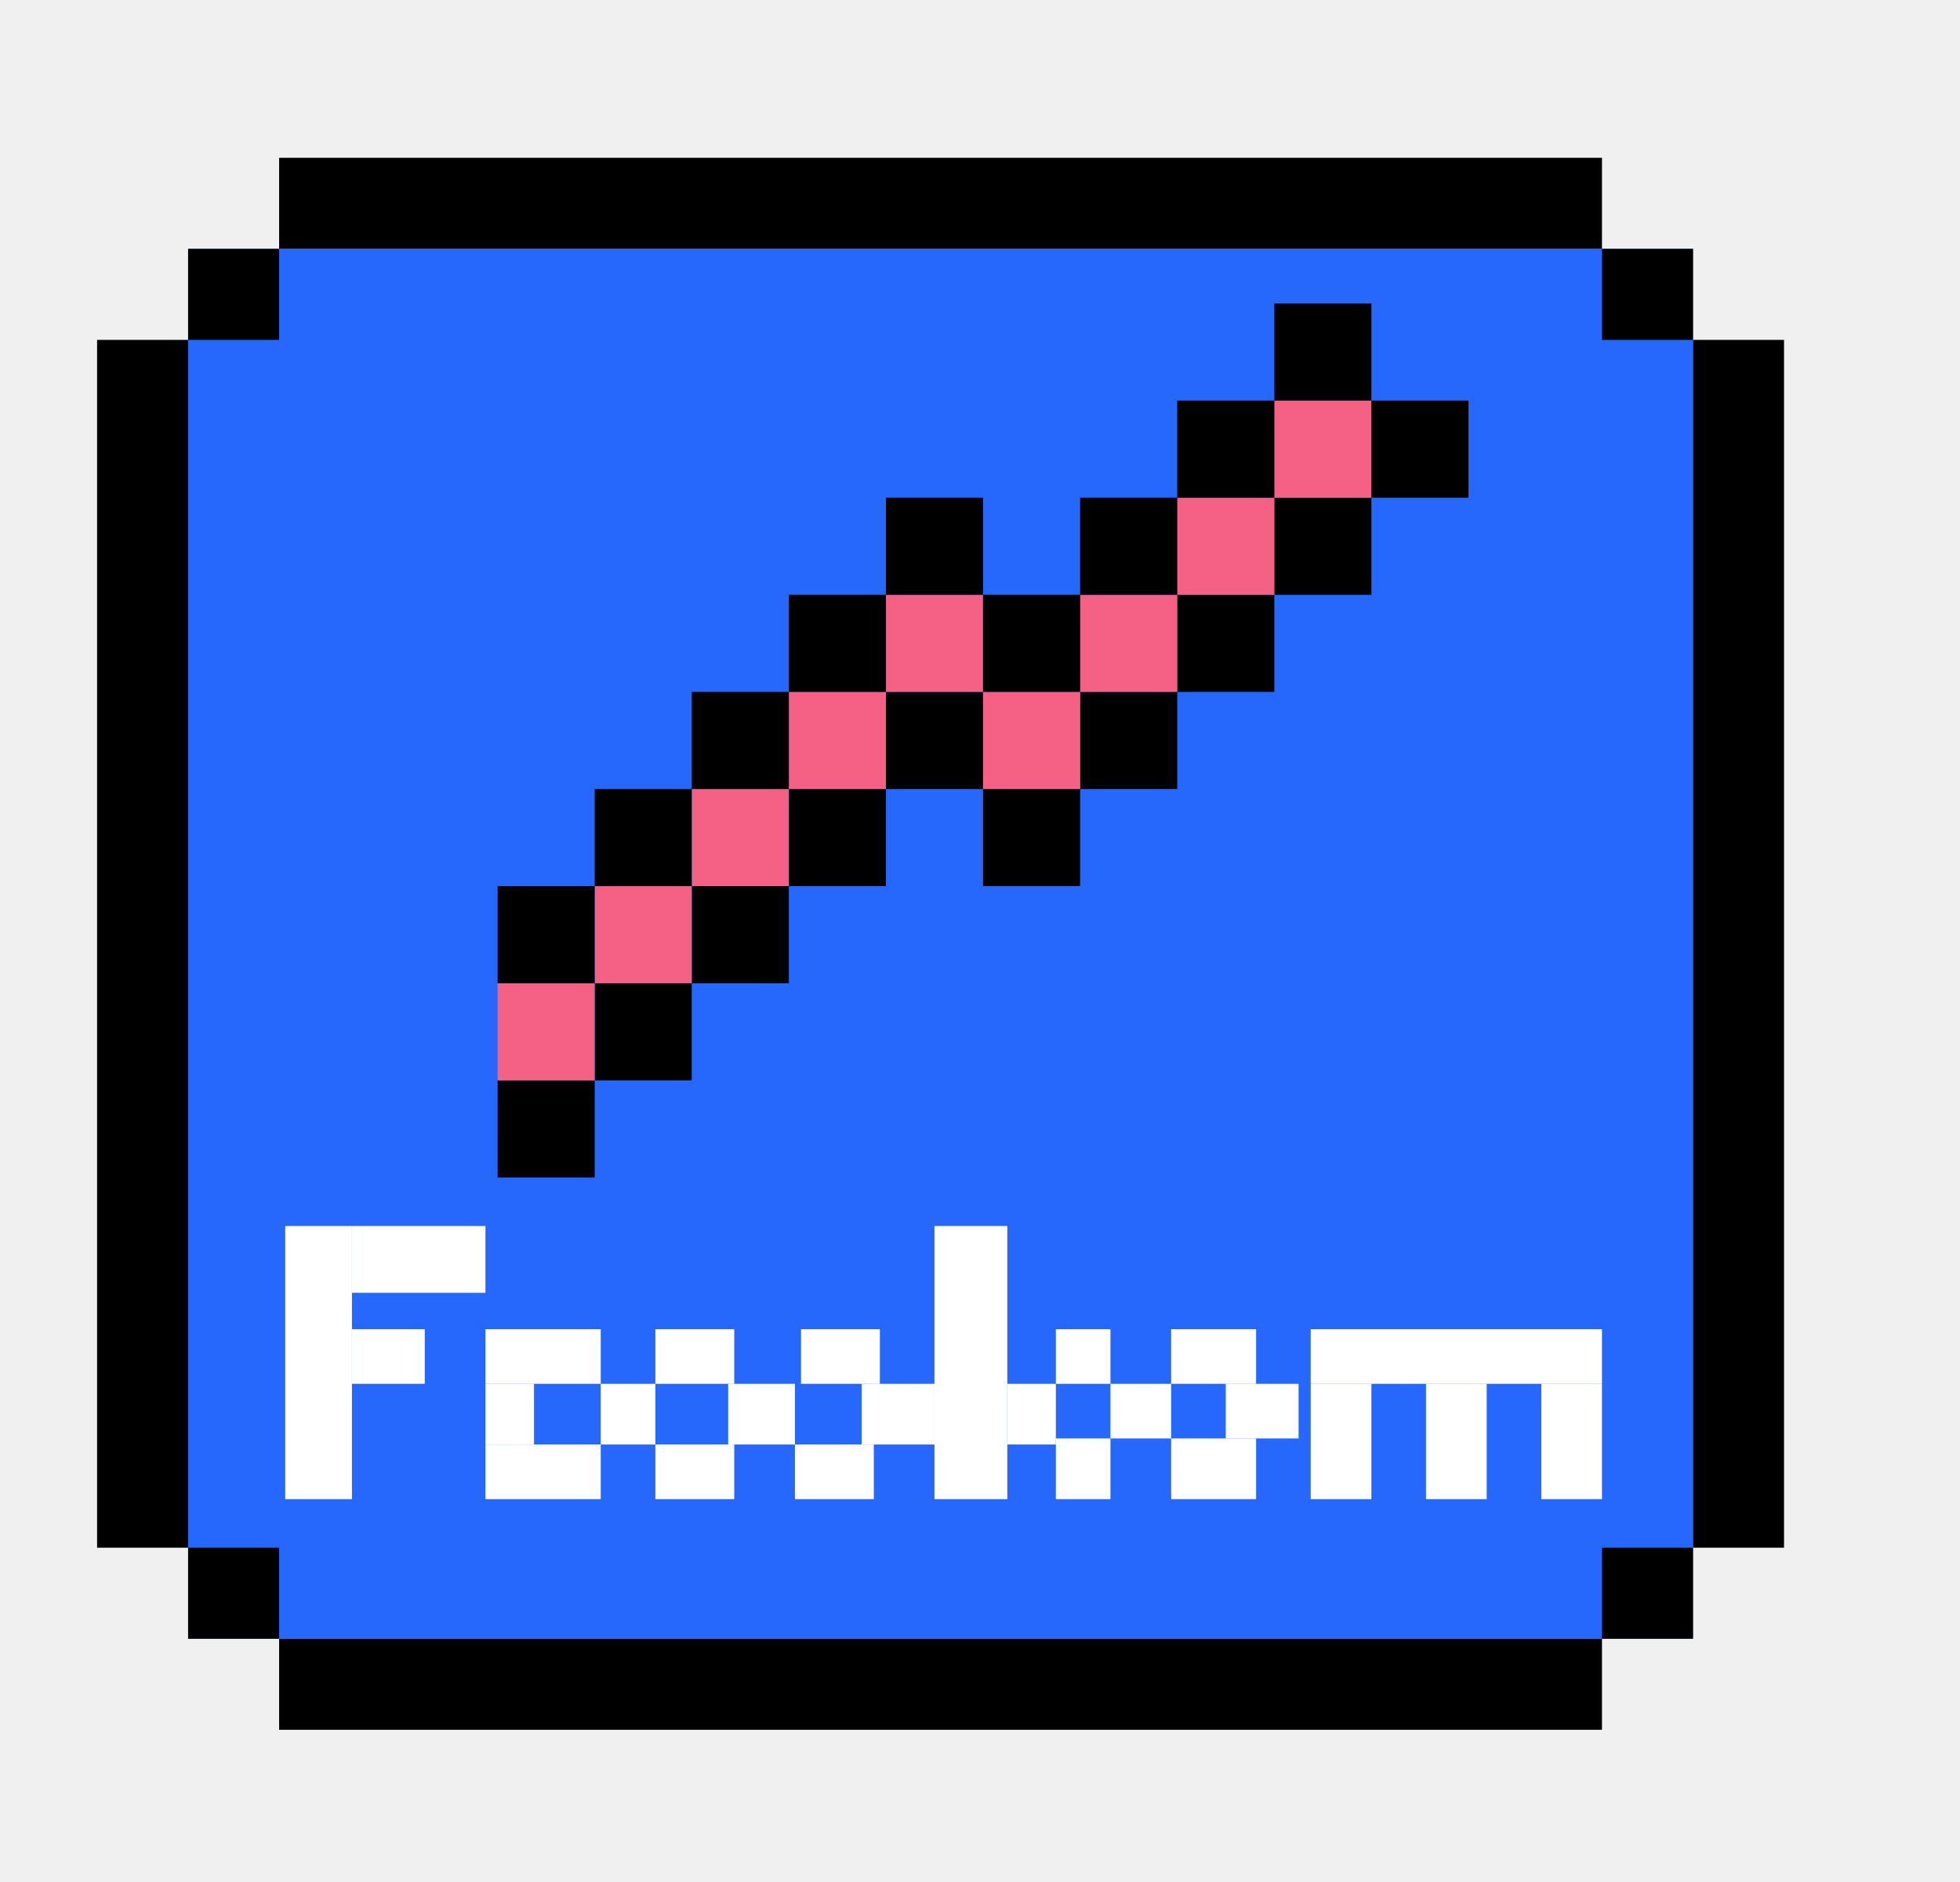
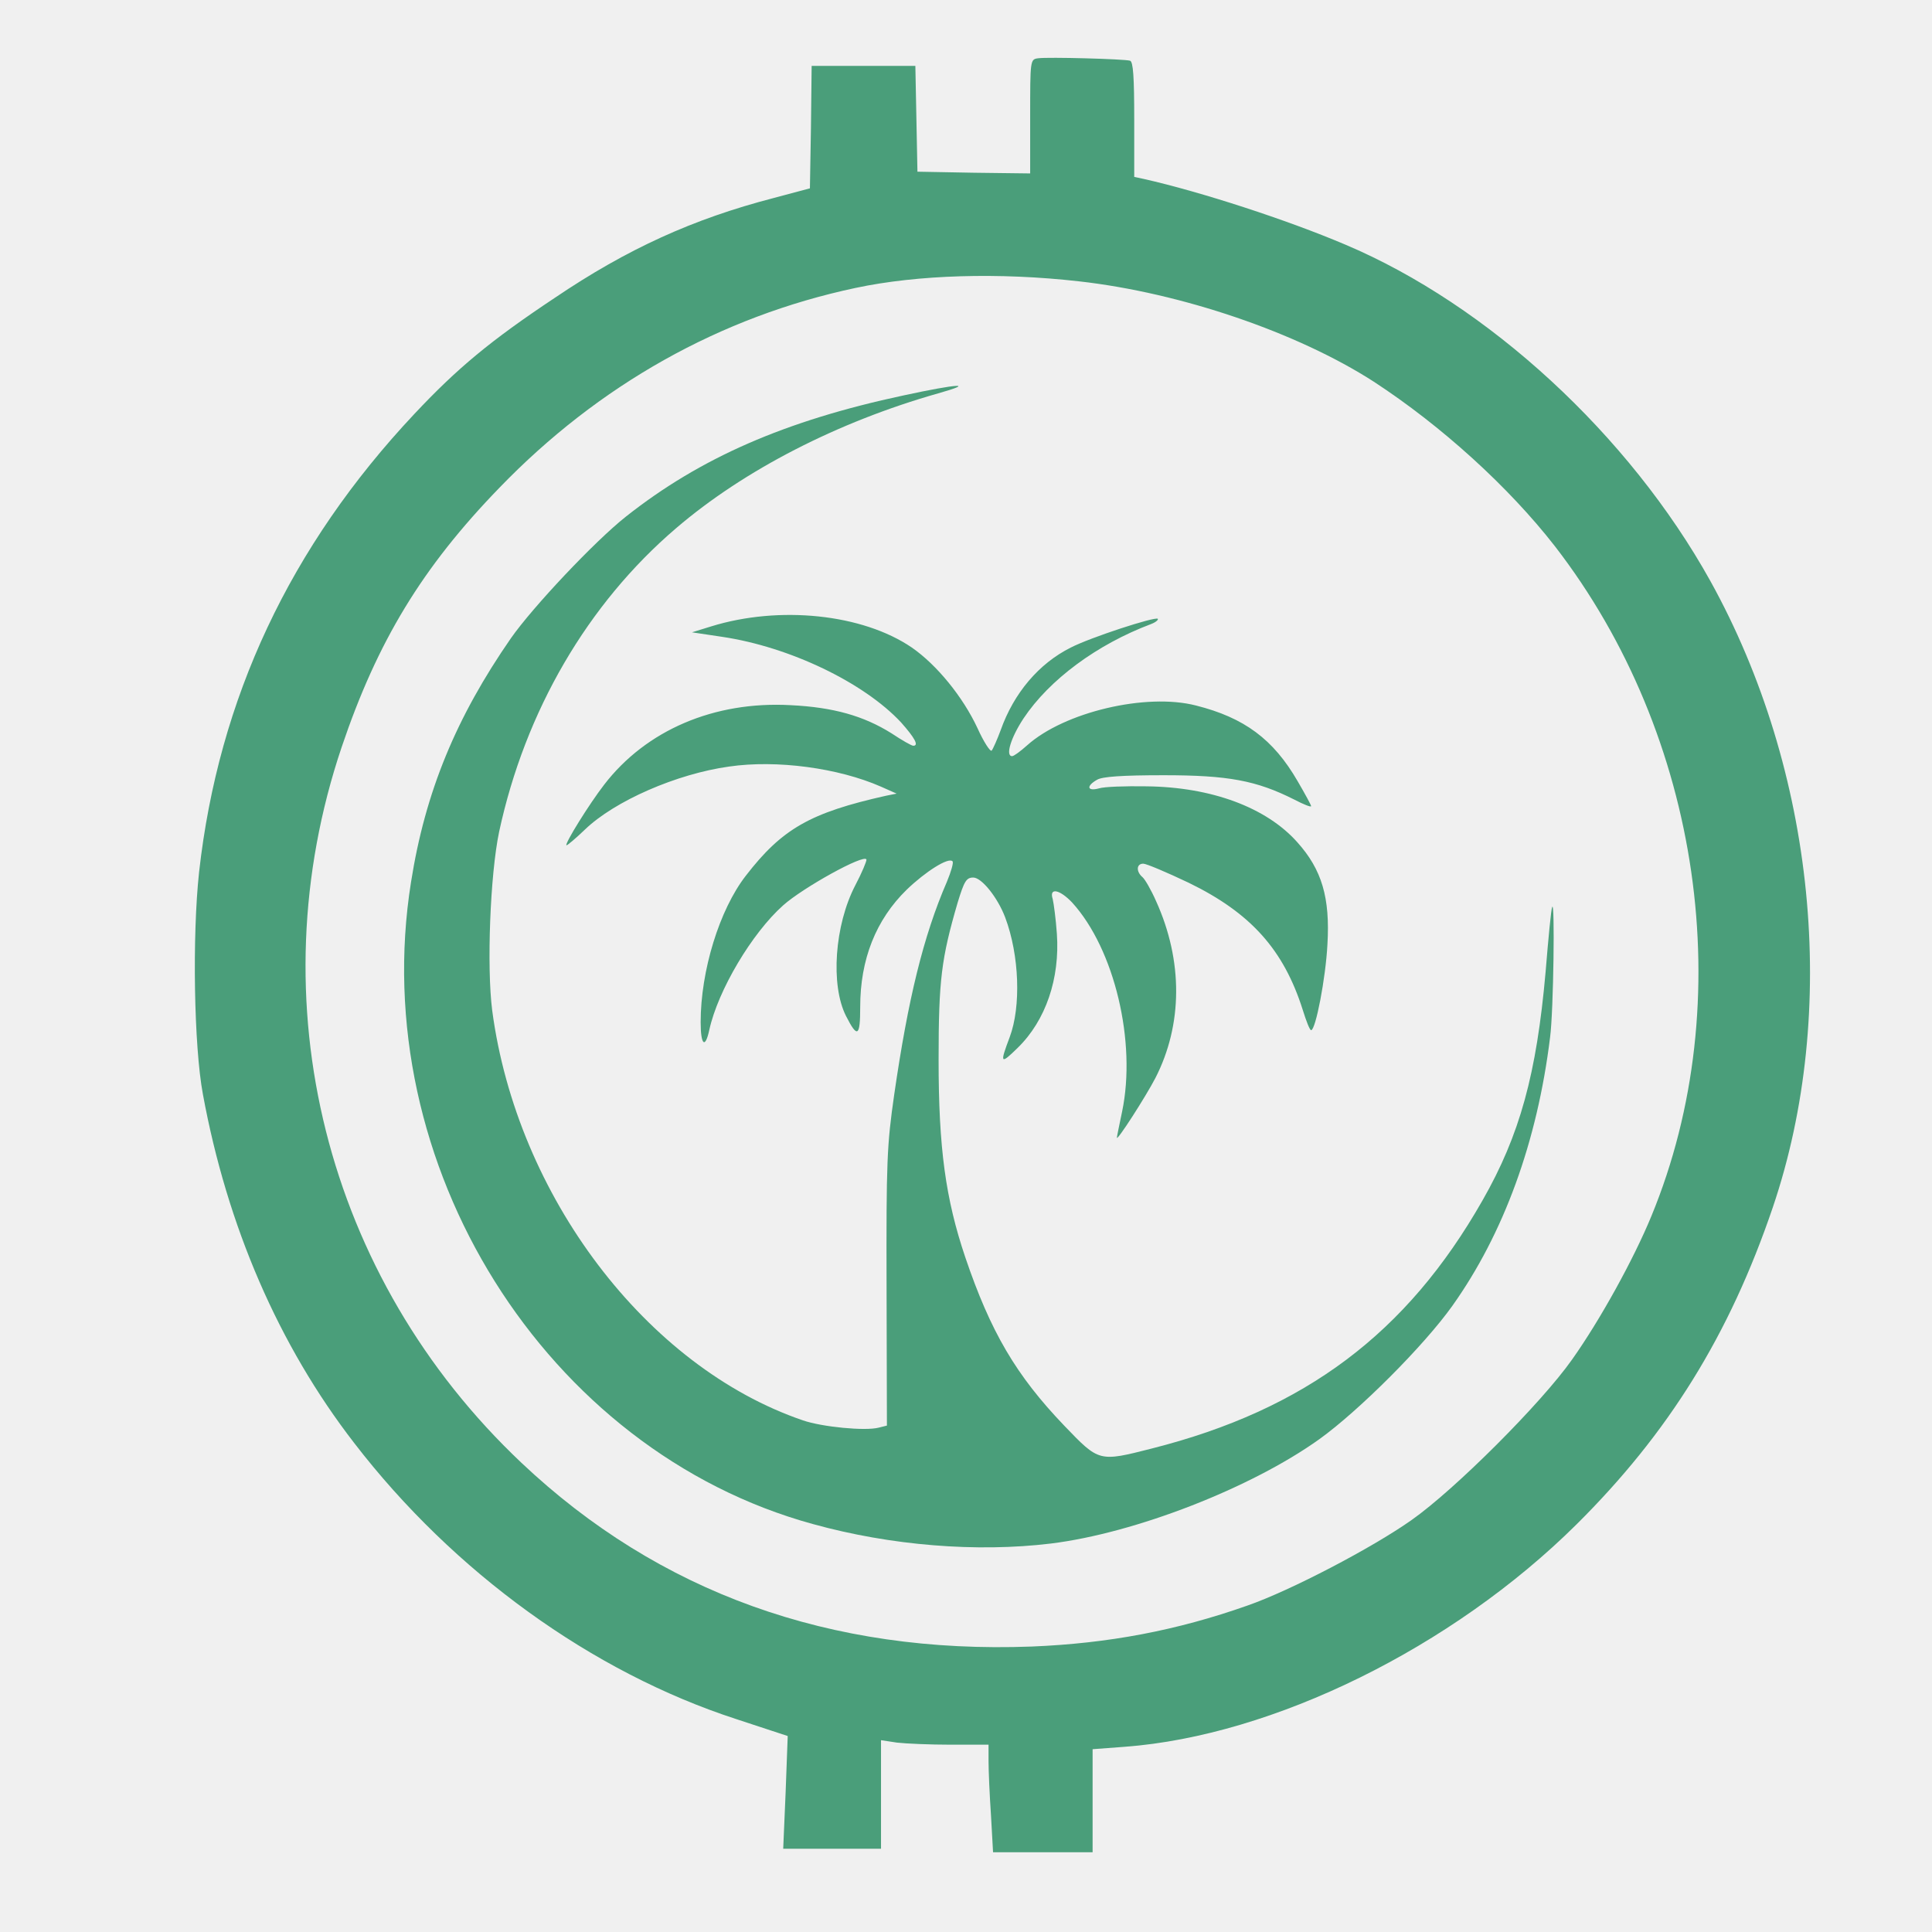
- <svg xmlns="http://www.w3.org/2000/svg" width="323" height="310" viewBox="0 0 323 310" fill="none">
-   <rect x="31" y="41" width="248" height="229" fill="#2668FC" />
-   <rect x="46" y="26" width="218" height="15" fill="black" />
-   <rect x="31" y="56" width="199" height="15" transform="rotate(90 31 56)" fill="black" />
-   <rect x="294" y="56" width="199" height="15" transform="rotate(90 294 56)" fill="black" />
-   <rect x="31" y="41" width="15" height="15" fill="black" />
-   <rect x="31" y="255" width="15" height="15" fill="black" />
-   <rect x="82" y="178" width="16" height="16" fill="black" />
-   <rect x="98" y="162" width="16" height="16" fill="black" />
-   <rect x="114" y="146" width="16" height="16" fill="black" />
-   <rect x="130" y="130" width="16" height="16" fill="black" />
-   <rect x="146" y="114" width="16" height="16" fill="black" />
-   <rect x="162" y="130" width="16" height="16" fill="black" />
-   <rect x="178" y="114" width="16" height="16" fill="black" />
-   <rect x="194" y="98" width="16" height="16" fill="black" />
-   <rect x="210" y="82" width="16" height="16" fill="black" />
-   <rect x="82" y="162" width="16" height="16" fill="#F46184" />
-   <rect x="98" y="146" width="16" height="16" fill="#F46184" />
-   <rect x="114" y="130" width="16" height="16" fill="#F46184" />
-   <rect x="130" y="114" width="16" height="16" fill="#F46184" />
-   <rect x="146" y="98" width="16" height="16" fill="#F46184" />
-   <rect x="162" y="114" width="16" height="16" fill="#F46184" />
-   <rect x="178" y="98" width="16" height="16" fill="#F46184" />
-   <rect x="194" y="82" width="16" height="16" fill="#F46184" />
-   <rect x="210" y="66" width="16" height="16" fill="#F46184" />
-   <rect x="82" y="146" width="16" height="16" fill="black" />
-   <rect x="98" y="130" width="16" height="16" fill="black" />
-   <rect x="114" y="114" width="16" height="16" fill="black" />
-   <rect x="130" y="98" width="16" height="16" fill="black" />
-   <rect x="146" y="82" width="16" height="16" fill="black" />
-   <rect x="162" y="98" width="16" height="16" fill="black" />
-   <rect x="178" y="82" width="16" height="16" fill="black" />
-   <rect x="194" y="66" width="16" height="16" fill="black" />
-   <rect x="226" y="66" width="16" height="16" fill="black" />
-   <rect x="210" y="50" width="16" height="16" fill="black" />
-   <rect x="264" y="41" width="15" height="15" fill="black" />
-   <rect x="264" y="255" width="15" height="15" fill="black" />
-   <rect x="46" y="270" width="218" height="15" fill="black" />
-   <rect x="47" y="202" width="11" height="45" fill="white" />
-   <rect x="58" y="202" width="22" height="11" fill="white" />
-   <rect x="58" y="219" width="12" height="9" fill="white" />
-   <rect x="80" y="219" width="19" height="9" fill="white" />
-   <rect x="108" y="219" width="13" height="9" fill="white" />
-   <rect x="132" y="219" width="13" height="9" fill="white" />
-   <rect x="131" y="238" width="13" height="9" fill="white" />
-   <rect x="142" y="228" width="12" height="10" fill="white" />
-   <rect x="166" y="228" width="8" height="10" fill="white" />
-   <rect x="183" y="228" width="10" height="9" fill="white" />
-   <rect x="216" y="228" width="10" height="19" fill="white" />
-   <rect x="235" y="228" width="10" height="19" fill="white" />
-   <rect x="254" y="228" width="10" height="19" fill="white" />
-   <rect x="202" y="228" width="12" height="9" fill="white" />
-   <rect x="174" y="219" width="9" height="9" fill="white" />
-   <rect x="193" y="219" width="14" height="9" fill="white" />
-   <rect x="216" y="219" width="48" height="9" fill="white" />
-   <rect x="193" y="237" width="14" height="10" fill="white" />
-   <rect x="174" y="237" width="9" height="10" fill="white" />
-   <rect x="108" y="238" width="13" height="9" fill="white" />
-   <rect x="80" y="238" width="19" height="9" fill="white" />
-   <rect x="80" y="228" width="8" height="10" fill="white" />
-   <rect x="154" y="202" width="12" height="45" fill="white" />
-   <rect x="99" y="228" width="9" height="10" fill="white" />
-   <rect x="120" y="228" width="11" height="10" fill="white" />
+ <svg xmlns="http://www.w3.org/2000/svg" version="1.0" width="557pt" height="557pt" viewBox="0 0 557 557" preserveAspectRatio="xMidYMid meet">
+   <g transform="translate(0,557) scale(0.1,-0.1)" fill="#4A9E7A" stroke="none">
+     <path d="M2993 5402 c-23 -3 -23 -5 -23 -168 l0 -164 -162 2 -163 3 -3 153 -3 152 -149 0 -150 0 -2 -177 -3 -176 -105 -28 c-231 -60 -421 -146 -631 -288 -185 -123 -281 -203 -404 -334 -359 -382 -565 -821 -621 -1321 -20 -184 -15 -502 11 -641 70 -380 218 -723 436 -1005 287 -373 686 -661 1101 -796 l149 -49 -6 -162 -7 -163 141 0 141 0 0 156 0 157 46 -7 c26 -3 96 -6 155 -6 l109 0 0 -48 c0 -27 3 -97 7 -155 l6 -107 144 0 143 0 0 149 0 148 93 7 c428 32 944 286 1302 641 265 263 441 546 566 914 192 566 123 1259 -180 1806 -234 421 -641 796 -1053 970 -167 71 -416 152 -580 189 l-28 6 0 166 c0 123 -3 166 -12 169 -17 5 -236 11 -265 7z m117 -643 c295 -33 631 -148 850 -289 195 -127 390 -304 523 -475 422 -546 533 -1313 278 -1931 -51 -124 -148 -300 -229 -414 -88 -125 -337 -374 -462 -462 -113 -80 -350 -204 -474 -247 -204 -72 -401 -109 -621 -118 -581 -22 -1075 155 -1472 530 -565 534 -765 1330 -518 2063 103 305 232 518 455 748 286 296 636 493 1027 576 179 38 413 45 643 19z" />
+     <path d="M2605 4430 c-342 -73 -586 -180 -800 -349 -90 -71 -269 -261 -332 -351 -158 -228 -247 -443 -288 -703 -130 -814 388 -1640 1159 -1851 224 -62 472 -82 686 -56 243 30 577 160 774 301 114 82 301 269 383 384 148 208 245 473 282 775 10 77 14 398 6 375 -3 -5 -11 -89 -19 -187 -26 -294 -74 -470 -182 -659 -218 -383 -511 -603 -953 -715 -153 -39 -152 -39 -252 65 -140 146 -213 271 -286 486 -57 169 -77 315 -77 570 0 230 8 292 55 453 19 62 25 72 45 72 24 0 70 -57 92 -115 41 -109 46 -257 13 -345 -29 -77 -27 -80 23 -31 81 79 122 200 113 329 -3 43 -9 87 -12 100 -11 34 20 28 56 -10 122 -134 186 -402 144 -603 -8 -38 -15 -72 -15 -75 0 -11 83 118 111 172 79 154 80 338 2 510 -14 32 -32 63 -39 69 -19 16 -18 39 2 39 9 0 68 -25 131 -55 179 -87 274 -193 329 -367 10 -32 20 -58 24 -58 13 0 42 150 47 247 8 135 -16 216 -87 295 -89 100 -247 159 -435 161 -60 1 -122 -1 -137 -6 -34 -9 -37 7 -5 25 15 9 72 13 192 13 185 0 267 -15 376 -70 27 -14 49 -23 49 -19 0 3 -18 36 -39 72 -70 121 -154 183 -293 218 -144 37 -380 -19 -487 -115 -19 -17 -38 -31 -43 -31 -20 0 -4 53 33 109 74 111 211 213 368 272 13 5 21 12 19 15 -8 7 -195 -54 -251 -83 -92 -46 -164 -131 -202 -238 -10 -27 -22 -54 -26 -59 -4 -4 -23 25 -41 65 -42 90 -117 182 -189 232 -142 97 -382 122 -579 61 l-55 -17 87 -13 c195 -29 409 -132 516 -247 39 -44 52 -67 35 -67 -5 0 -33 16 -63 36 -80 50 -167 75 -291 81 -220 12 -416 -72 -537 -229 -44 -57 -114 -170 -109 -175 2 -1 26 19 53 45 86 83 265 161 416 182 137 20 315 -4 438 -58 l45 -20 -30 -6 c-219 -49 -300 -95 -405 -231 -76 -98 -130 -274 -130 -422 0 -66 13 -78 25 -22 25 114 123 279 213 359 57 51 234 149 240 132 1 -4 -13 -38 -32 -74 -60 -115 -72 -288 -27 -377 33 -65 41 -60 41 26 0 137 45 251 134 338 54 52 120 94 132 82 4 -3 -4 -30 -16 -59 -68 -157 -112 -338 -152 -614 -21 -146 -23 -192 -22 -557 l1 -397 -24 -6 c-39 -10 -163 2 -218 21 -451 154 -825 647 -896 1182 -16 125 -6 391 20 515 75 348 255 657 510 875 196 168 467 307 756 389 110 31 57 28 -100 -6z" />
+   </g>
</svg>
